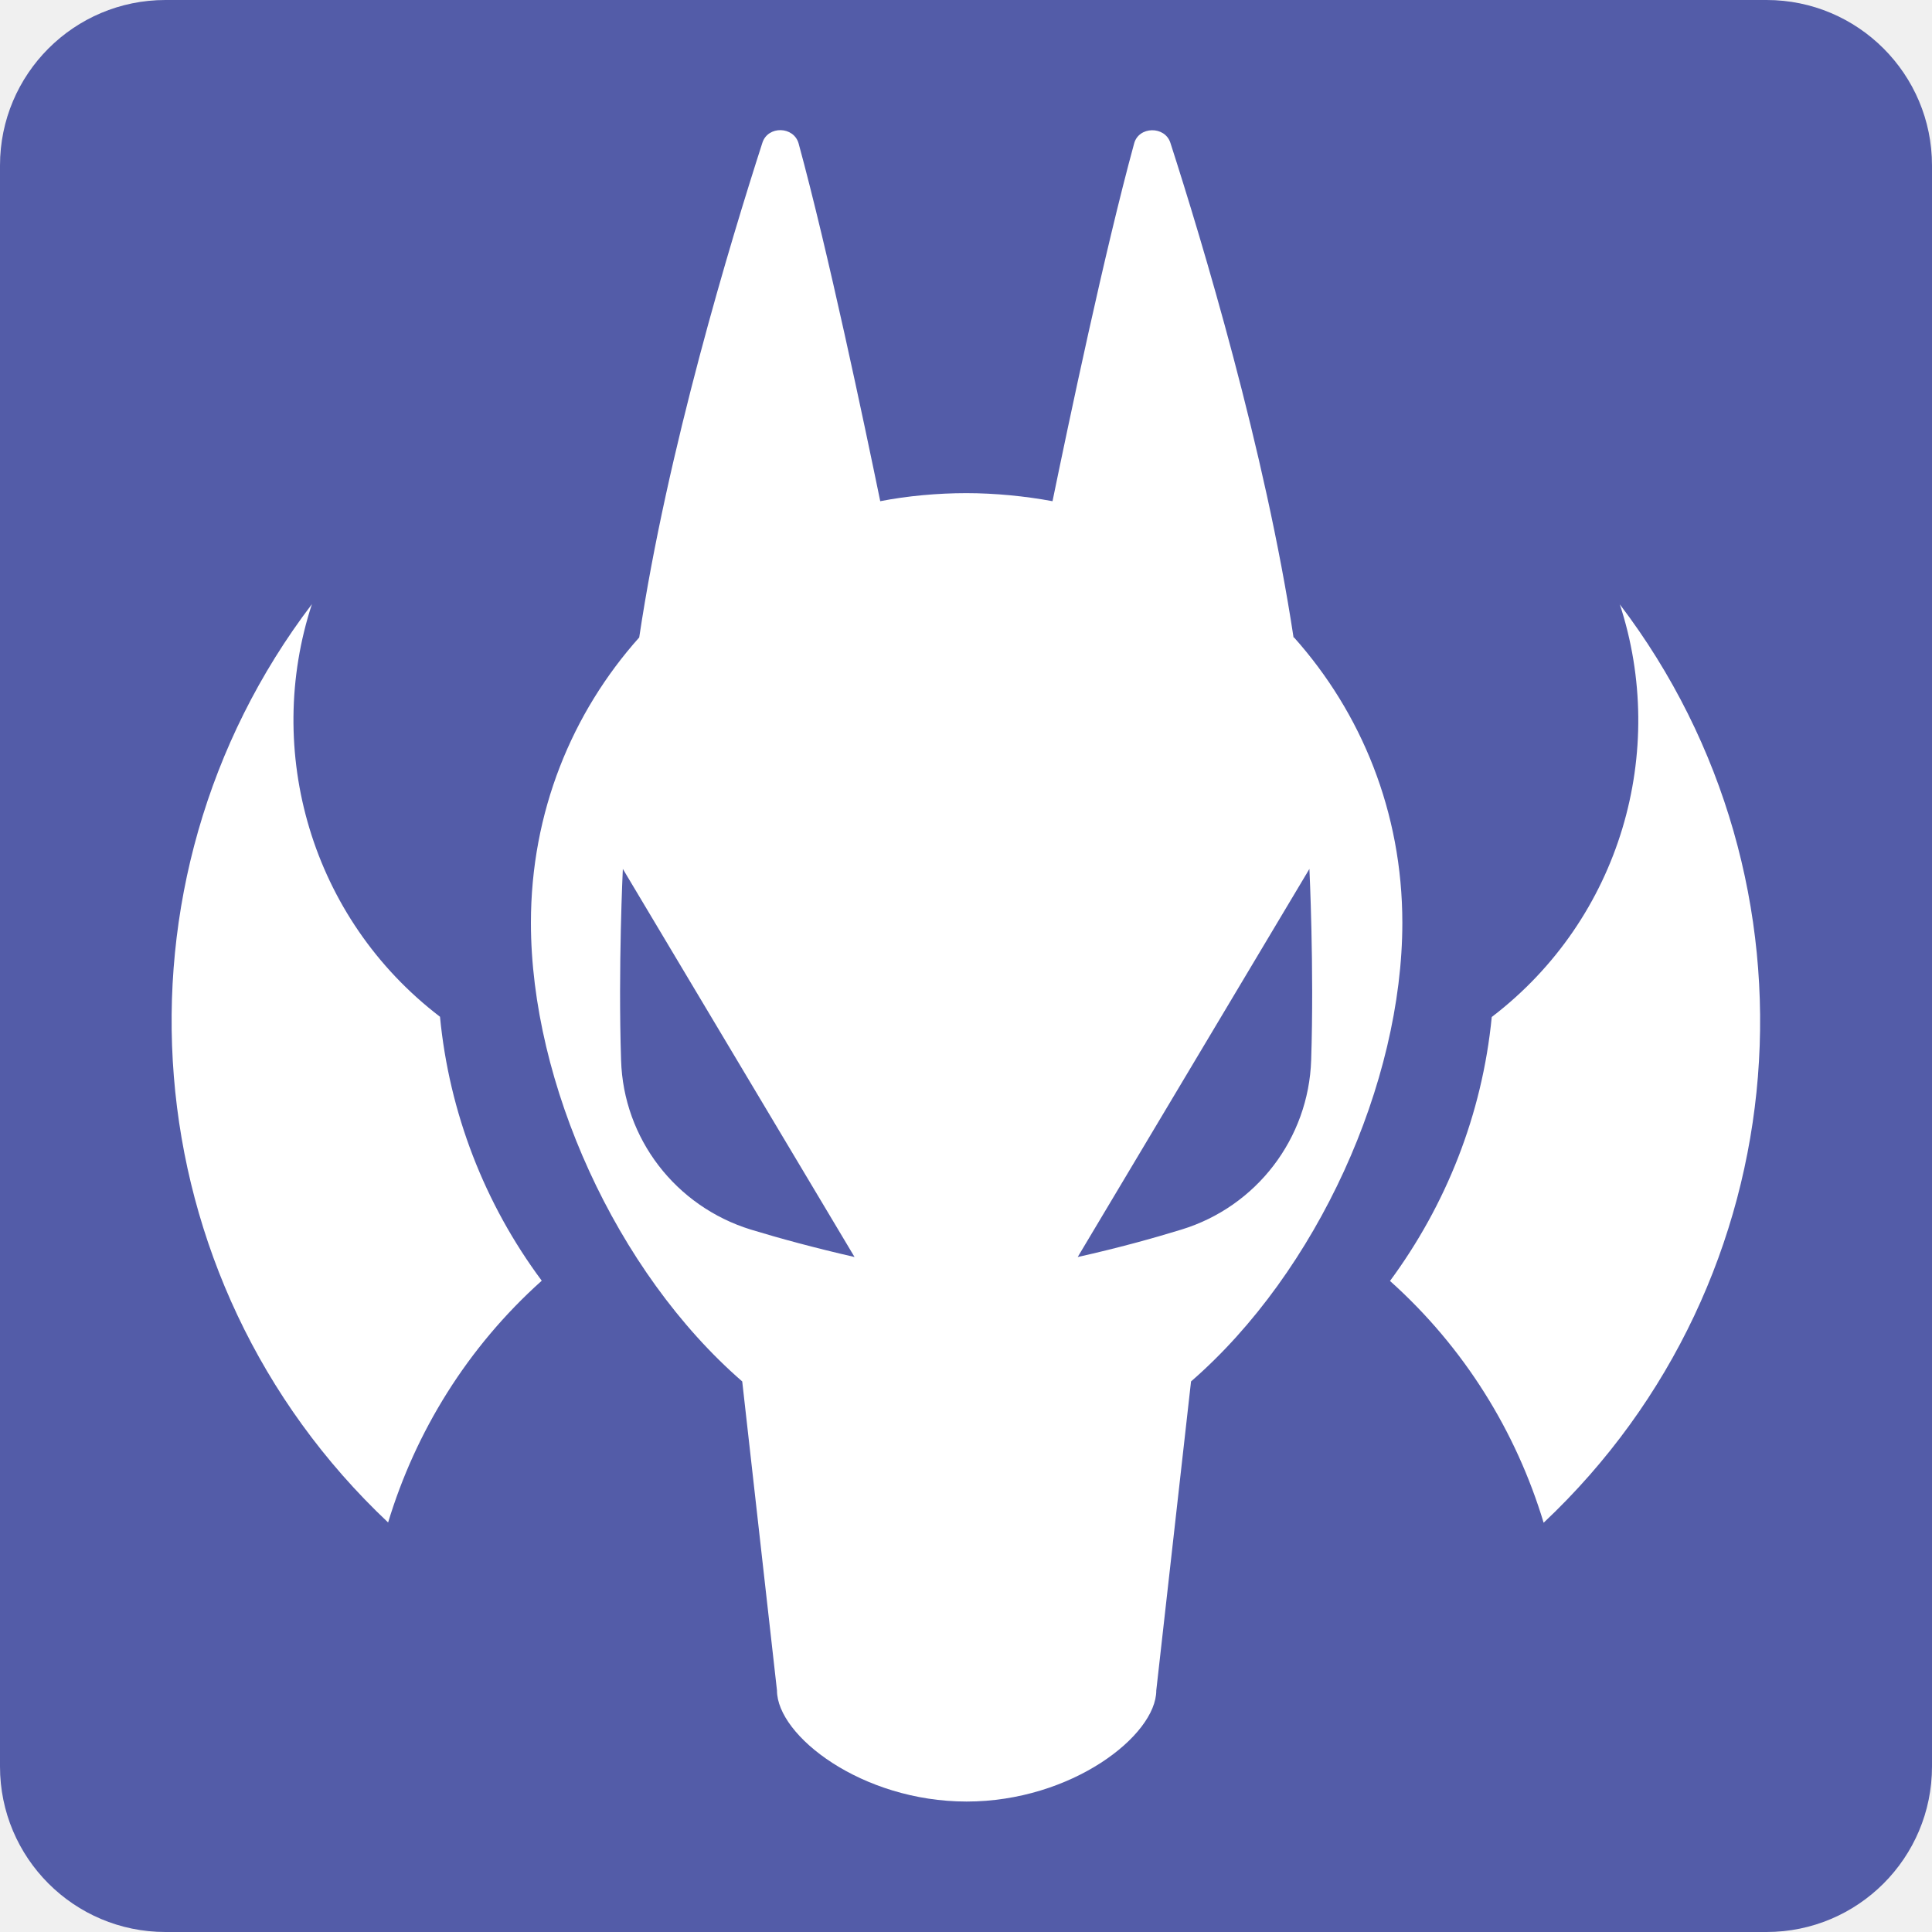
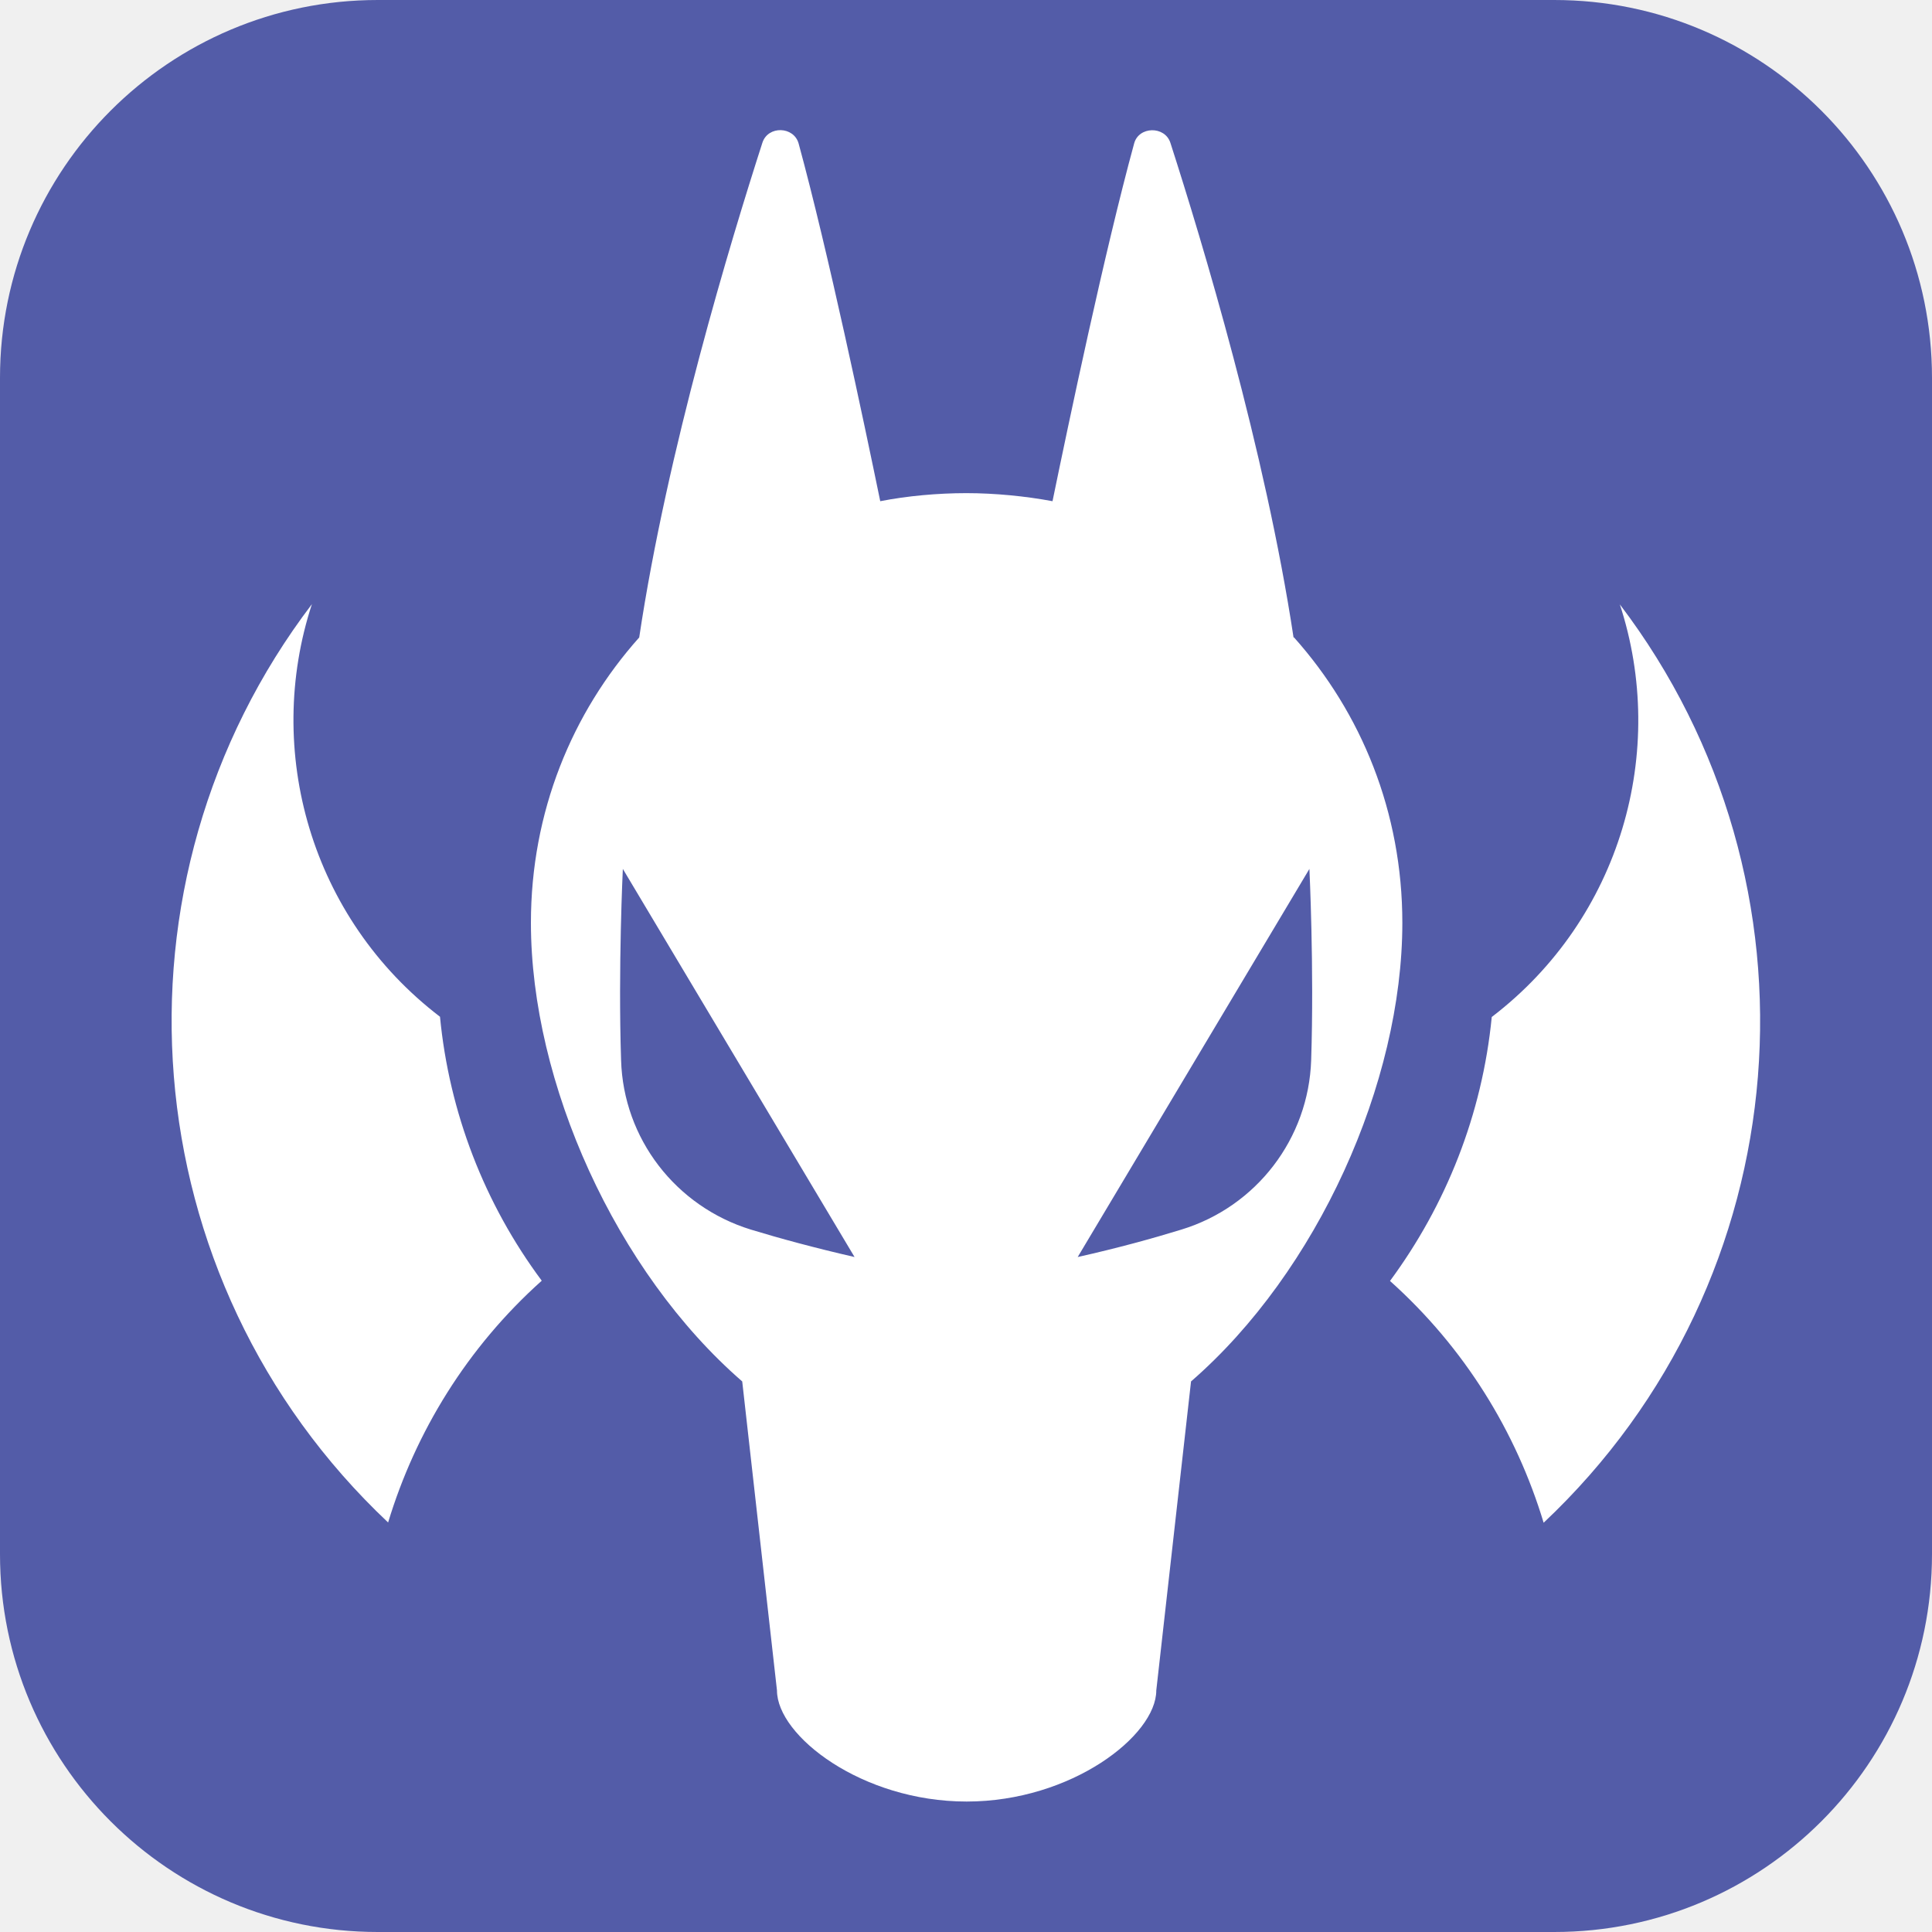
<svg xmlns="http://www.w3.org/2000/svg" viewBox="0 0 76.71 76.71" width="76.71" height="76.71">
-   <rect width="76.71" height="76.71" rx="6.57" fill="#535ca8" />
+   <rect width="76.71" height="76.71" rx="15" fill="#535ca8" />
  <g fill="#ffffff">
    <path d="M12.39 23.98c-8.41 11.05-7.23 26.81 3.02 36.47 1.09-3.6 3.14-6.95 6.1-9.6a20.91 20.91 0 01-4.04-10.48c-5.13-3.92-7-10.56-5.08-16.4zm51.92 0c1.92 5.84.05 12.48-5.08 16.4-.38 3.88-1.82 7.47-4.04 10.48 2.96 2.65 5.01 5.99 6.1 9.6 10.25-9.65 11.43-25.42 3.02-36.47zm-12.95 1.33c-1.12-7.41-3.63-15.73-4.89-19.64-.22-.68-1.26-.66-1.44.03-1.17 4.28-2.6 11.09-3.24 14.2-1.07-.2-2.29-.32-3.42-.32s-2.35.11-3.42.32c-.64-3.11-2.07-9.91-3.24-14.2-.19-.69-1.22-.72-1.44-.03-1.26 3.91-3.78 12.22-4.89 19.64-2.67 2.99-4.3 6.93-4.3 11.33 0 6.35 3.37 13.85 8.39 18.21l1.38 12.27c0 1.8 3.37 4.41 7.53 4.41s7.53-2.62 7.53-4.41l1.38-12.27c5.02-4.36 8.39-11.86 8.39-18.21 0-4.4-1.63-8.34-4.3-11.33zM29.81 48.82c-2.98-.92-5.06-3.61-5.15-6.73-.12-3.67.07-7.59.07-7.59l9.2 15.41c-1.61-.37-2.97-.74-4.12-1.09zm17.1 0c-1.14.35-2.51.73-4.12 1.09l9.2-15.41s.19 3.92.07 7.59a7.285 7.285 0 01-5.15 6.73z" />
  </g>
</svg>
